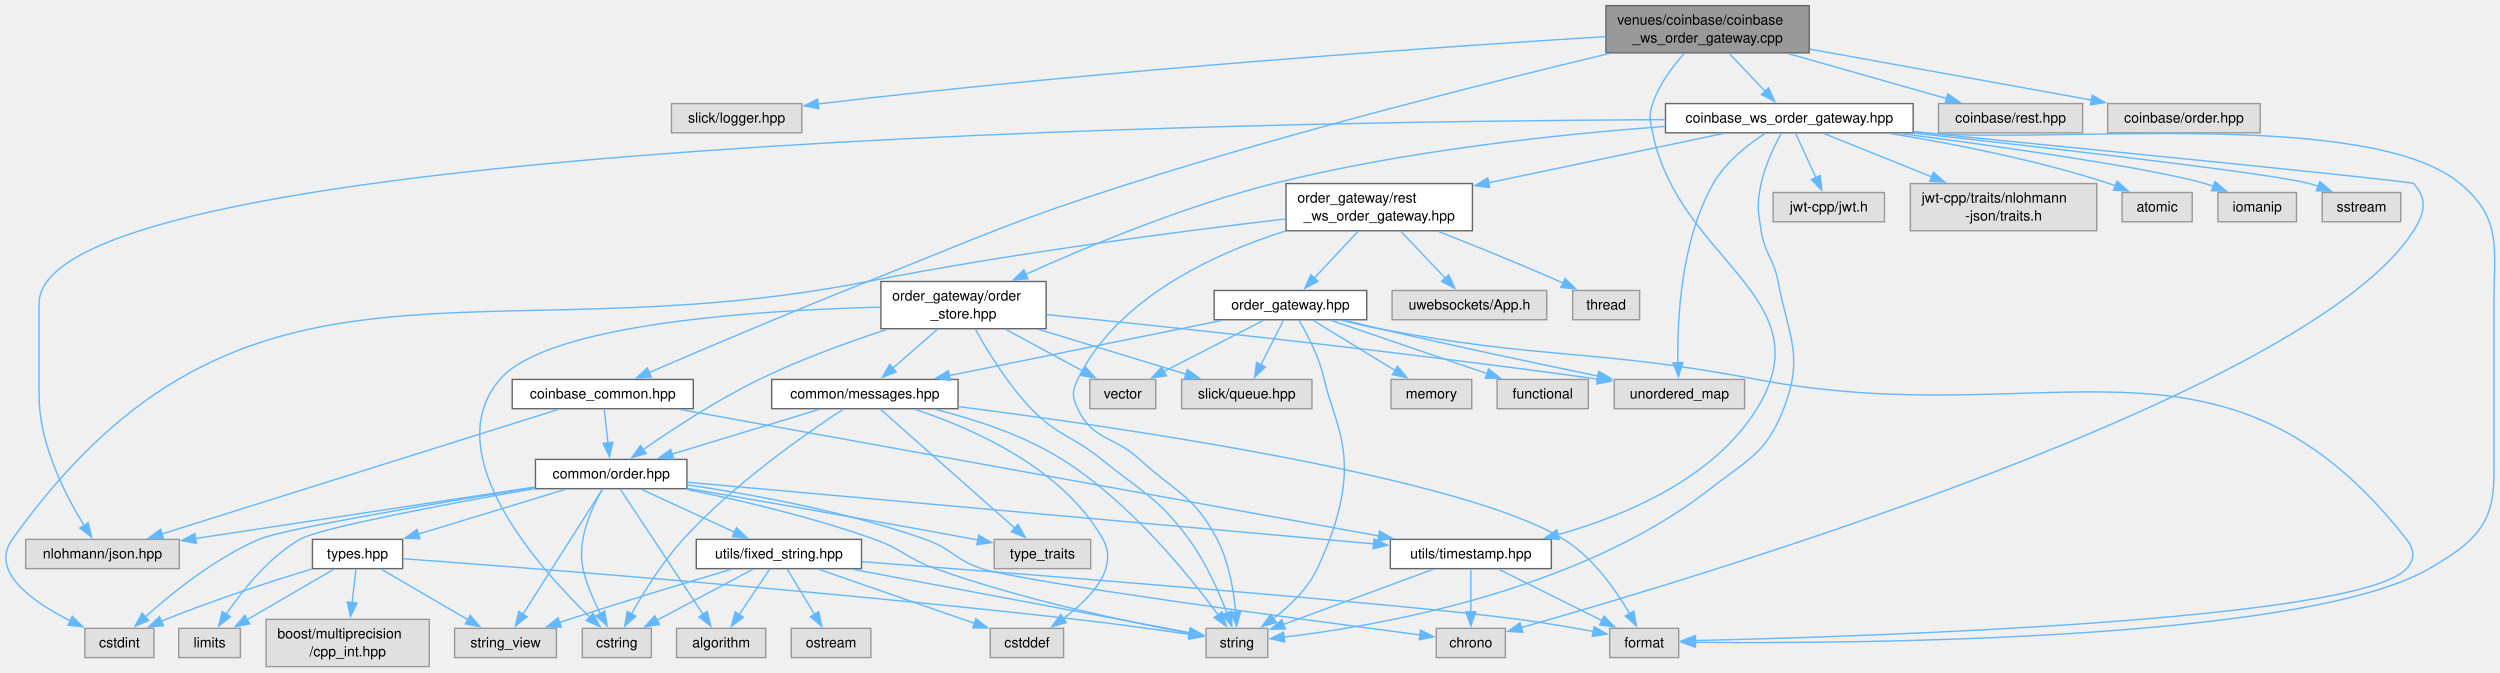
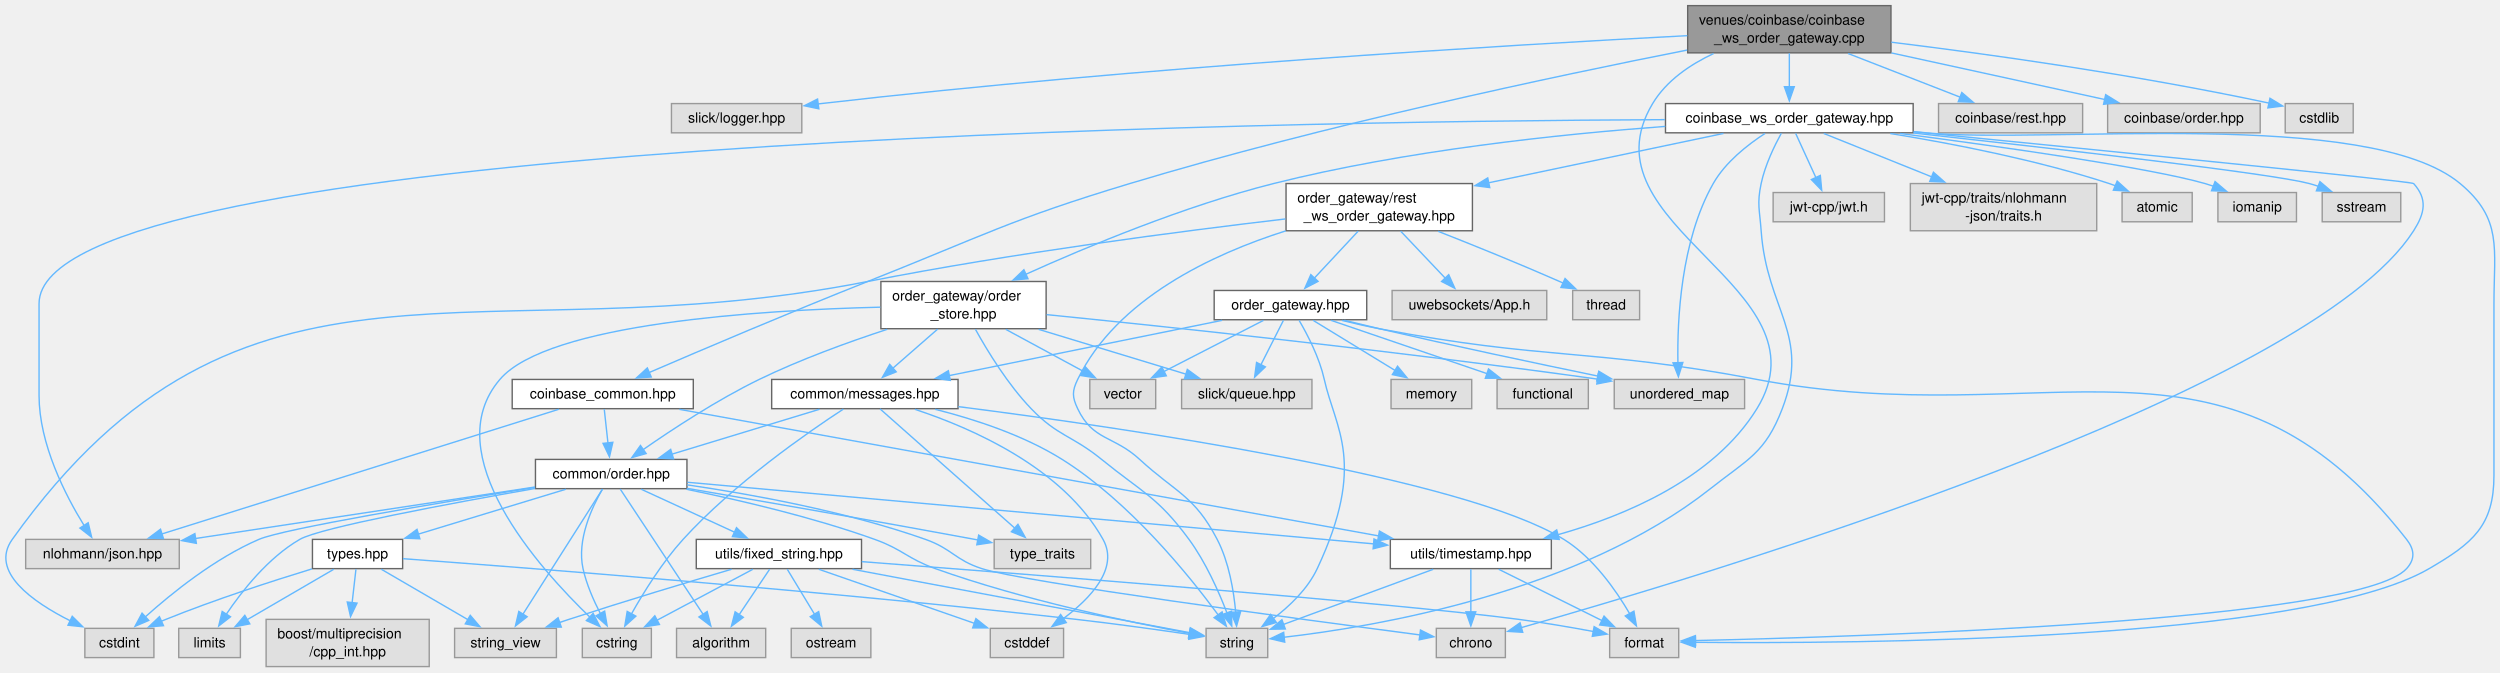
<svg xmlns="http://www.w3.org/2000/svg" xmlns:xlink="http://www.w3.org/1999/xlink" width="1774pt" height="477pt" viewBox="0.00 0.00 1774.00 477.00">
  <g id="graph0" class="graph" transform="scale(1 1) rotate(0) translate(4 473)">
    <g id="Node000001" class="node">
      <g id="a_Node000001">
        <a xlink:title=" ">
-           <polygon fill="#999999" stroke="#666666" points="1279.83,-469 1135.58,-469 1135.58,-435.5 1279.83,-435.5 1279.83,-469" />
-           <text xml:space="preserve" text-anchor="start" x="1143.58" y="-455.5" font-family="Helvetica,sans-Serif" font-size="10.00">venues/coinbase/coinbase</text>
-           <text xml:space="preserve" text-anchor="middle" x="1207.71" y="-442.75" font-family="Helvetica,sans-Serif" font-size="10.00">_ws_order_gateway.cpp</text>
+           <polygon fill="#999999" stroke="#666666" points="1337.83,-469 1193.58,-469 1193.58,-435.5 1337.83,-435.5 1337.83,-469" />
+           <text xml:space="preserve" text-anchor="start" x="1201.58" y="-455.5" font-family="Helvetica,sans-Serif" font-size="10.00">venues/coinbase/coinbase</text>
+           <text xml:space="preserve" text-anchor="middle" x="1265.71" y="-442.75" font-family="Helvetica,sans-Serif" font-size="10.00">_ws_order_gateway.cpp</text>
        </a>
      </g>
    </g>
    <g id="Node000002" class="node">
      <g id="a_Node000002">
        <a xlink:title=" ">
          <polygon fill="#e0e0e0" stroke="#999999" points="564.96,-399.5 472.46,-399.5 472.46,-378.75 564.96,-378.75 564.96,-399.5" />
          <text xml:space="preserve" text-anchor="middle" x="518.71" y="-386" font-family="Helvetica,sans-Serif" font-size="10.00">slick/logger.hpp</text>
        </a>
      </g>
    </g>
    <g id="edge1_Node000001_Node000002" class="edge">
      <g id="a_edge1_Node000001_Node000002">
        <a xlink:title=" ">
-           <path fill="none" stroke="#63b8ff" d="M1135.37,-447.02C1018.19,-439.78 779.72,-423.44 578.71,-399.5 577.88,-399.4 577.05,-399.3 576.22,-399.2" />
-           <polygon fill="#63b8ff" stroke="#63b8ff" points="577.05,-395.78 566.67,-397.93 576.13,-402.72 577.05,-395.78" />
+           <path fill="none" stroke="#63b8ff" d="M1193.32,-447.7C1067.88,-441.13 802.08,-425.32 578.71,-399.5 577.88,-399.4 577.05,-399.31 576.22,-399.21" />
+           <polygon fill="#63b8ff" stroke="#63b8ff" points="577.04,-395.78 566.67,-397.96 576.13,-402.72 577.04,-395.78" />
        </a>
      </g>
    </g>
    <g id="Node000003" class="node">
      <g id="a_Node000003">
        <a xlink:href="coinbase__ws__order__gateway_8hpp.html" target="_top" xlink:title=" ">
          <polygon fill="white" stroke="#666666" points="1353.58,-399.5 1177.83,-399.5 1177.83,-378.75 1353.58,-378.75 1353.58,-399.5" />
          <text xml:space="preserve" text-anchor="middle" x="1265.71" y="-386" font-family="Helvetica,sans-Serif" font-size="10.00">coinbase_ws_order_gateway.hpp</text>
        </a>
      </g>
    </g>
    <g id="edge2_Node000001_Node000003" class="edge">
      <g id="a_edge2_Node000001_Node000003">
        <a xlink:title=" ">
-           <path fill="none" stroke="#63b8ff" d="M1222.95,-435.19C1230.82,-426.89 1240.45,-416.74 1248.58,-408.18" />
-           <polygon fill="#63b8ff" stroke="#63b8ff" points="1250.98,-410.73 1255.33,-401.06 1245.9,-405.91 1250.98,-410.73" />
+           <path fill="none" stroke="#63b8ff" d="M1265.71,-435.19C1265.71,-427.85 1265.71,-419.07 1265.71,-411.21" />
+           <polygon fill="#63b8ff" stroke="#63b8ff" points="1269.21,-411.48 1265.71,-401.48 1262.21,-411.48 1269.21,-411.48" />
        </a>
      </g>
    </g>
    <g id="Node000028" class="node">
      <g id="a_Node000028">
        <a xlink:href="timestamp_8hpp.html" target="_top" xlink:title=" ">
          <polygon fill="white" stroke="#666666" points="1096.83,-90.25 982.58,-90.25 982.58,-69.5 1096.83,-69.5 1096.83,-90.25" />
          <text xml:space="preserve" text-anchor="middle" x="1039.71" y="-76.75" font-family="Helvetica,sans-Serif" font-size="10.00">utils/timestamp.hpp</text>
        </a>
      </g>
    </g>
    <g id="edge68_Node000001_Node000028" class="edge">
      <g id="a_edge68_Node000001_Node000028">
        <a xlink:title=" ">
-           <path fill="none" stroke="#63b8ff" d="M1191.23,-435.17C1182.72,-425.69 1173.21,-412.94 1168.71,-399.5 1165.78,-390.75 1166.87,-387.79 1168.71,-378.75 1187.19,-287.6 1291.51,-262.18 1242.71,-183 1212.08,-133.3 1149.03,-106.94 1101.28,-93.53" />
+           <path fill="none" stroke="#63b8ff" d="M1211.98,-435.02C1195.14,-427.11 1178.43,-415.7 1168.71,-399.5 1116.4,-312.3 1296.06,-269.57 1242.71,-183 1212.08,-133.3 1149.03,-106.94 1101.28,-93.53" />
          <polygon fill="#63b8ff" stroke="#63b8ff" points="1102.45,-90.22 1091.88,-91.02 1100.64,-96.99 1102.45,-90.22" />
        </a>
      </g>
    </g>
    <g id="Node000037" class="node">
      <g id="a_Node000037">
        <a xlink:title=" ">
          <polygon fill="#e0e0e0" stroke="#999999" points="1473.83,-399.5 1371.58,-399.5 1371.58,-378.75 1473.83,-378.75 1473.83,-399.5" />
          <text xml:space="preserve" text-anchor="middle" x="1422.71" y="-386" font-family="Helvetica,sans-Serif" font-size="10.00">coinbase/rest.hpp</text>
        </a>
      </g>
    </g>
    <g id="edge69_Node000001_Node000037" class="edge">
      <g id="a_edge69_Node000001_Node000037">
        <a xlink:title=" ">
-           <path fill="none" stroke="#63b8ff" d="M1264.76,-435.03C1300.08,-424.99 1344.79,-412.28 1377.62,-402.94" />
-           <polygon fill="#63b8ff" stroke="#63b8ff" points="1378.15,-406.43 1386.82,-400.33 1376.24,-399.7 1378.15,-406.43" />
+           <path fill="none" stroke="#63b8ff" d="M1307.37,-435.03C1332.15,-425.38 1363.27,-413.27 1386.93,-404.05" />
+           <polygon fill="#63b8ff" stroke="#63b8ff" points="1388.1,-407.35 1396.15,-400.46 1385.56,-400.83 1388.1,-407.35" />
        </a>
      </g>
    </g>
    <g id="Node000038" class="node">
      <g id="a_Node000038">
        <a xlink:title=" ">
          <polygon fill="#e0e0e0" stroke="#999999" points="1599.83,-399.5 1491.58,-399.5 1491.58,-378.75 1599.83,-378.75 1599.83,-399.5" />
          <text xml:space="preserve" text-anchor="middle" x="1545.71" y="-386" font-family="Helvetica,sans-Serif" font-size="10.00">coinbase/order.hpp</text>
        </a>
      </g>
    </g>
    <g id="edge70_Node000001_Node000038" class="edge">
      <g id="a_edge70_Node000001_Node000038">
        <a xlink:title=" ">
-           <path fill="none" stroke="#63b8ff" d="M1280.22,-438.14C1339.59,-427.4 1422.86,-412.34 1480.24,-401.96" />
-           <polygon fill="#63b8ff" stroke="#63b8ff" points="1480.64,-405.45 1489.86,-400.22 1479.4,-398.56 1480.64,-405.45" />
+           <path fill="none" stroke="#63b8ff" d="M1338.18,-435.43C1385.33,-425.14 1445.92,-411.91 1489.44,-402.41" />
+           <polygon fill="#63b8ff" stroke="#63b8ff" points="1490.18,-405.83 1499.2,-400.28 1488.69,-398.99 1490.18,-405.83" />
        </a>
      </g>
    </g>
    <g id="Node000039" class="node">
      <g id="a_Node000039">
        <a xlink:href="coinbase__common_8hpp.html" target="_top" xlink:title=" ">
          <polygon fill="white" stroke="#666666" points="487.96,-203.75 359.46,-203.75 359.46,-183 487.96,-183 487.96,-203.75" />
          <text xml:space="preserve" text-anchor="middle" x="423.71" y="-190.25" font-family="Helvetica,sans-Serif" font-size="10.00">coinbase_common.hpp</text>
        </a>
      </g>
    </g>
    <g id="edge71_Node000001_Node000039" class="edge">
      <g id="a_edge71_Node000001_Node000039">
        <a xlink:title=" ">
-           <path fill="none" stroke="#63b8ff" d="M1138.19,-435.08C1056.15,-415.48 915.93,-380.38 797.71,-342.75 713.61,-315.98 693.75,-305.77 611.71,-273.25 556.9,-251.52 493.83,-224.68 456.45,-208.58" />
+           <path fill="none" stroke="#63b8ff" d="M1193.19,-437.48C1100.54,-419.2 935.66,-384.32 797.71,-342.75 713.21,-317.29 693.75,-305.77 611.71,-273.25 556.9,-251.52 493.83,-224.68 456.45,-208.58" />
          <polygon fill="#63b8ff" stroke="#63b8ff" points="458.12,-205.48 447.55,-204.74 455.34,-211.91 458.12,-205.48" />
+         </a>
+       </g>
+     </g>
+     <g id="Node000040" class="node">
+       <g id="a_Node000040">
+         <a xlink:title=" ">
+           <polygon fill="#e0e0e0" stroke="#999999" points="1665.83,-399.5 1617.58,-399.5 1617.58,-378.75 1665.83,-378.75 1665.83,-399.5" />
+           <text xml:space="preserve" text-anchor="middle" x="1641.71" y="-386" font-family="Helvetica,sans-Serif" font-size="10.00">cstdlib</text>
+         </a>
+       </g>
+     </g>
+     <g id="edge75_Node000001_Node000040" class="edge">
+       <g id="a_edge75_Node000001_Node000040">
+         <a xlink:title=" ">
+           <path fill="none" stroke="#63b8ff" d="M1338.13,-443.04C1405.36,-434.8 1508.38,-420.62 1606.3,-399.8" />
+           <polygon fill="#63b8ff" stroke="#63b8ff" points="1606.77,-403.28 1615.81,-397.76 1605.29,-396.44 1606.77,-403.28" />
        </a>
      </g>
    </g>
    <g id="Node000004" class="node">
      <g id="a_Node000004">
        <a xlink:href="rest__ws__order__gateway_8hpp.html" target="_top" xlink:title=" ">
          <polygon fill="white" stroke="#666666" points="1040.83,-342.75 908.58,-342.75 908.58,-309.25 1040.83,-309.25 1040.83,-342.75" />
          <text xml:space="preserve" text-anchor="start" x="916.58" y="-329.25" font-family="Helvetica,sans-Serif" font-size="10.00">order_gateway/rest</text>
          <text xml:space="preserve" text-anchor="middle" x="974.71" y="-316.5" font-family="Helvetica,sans-Serif" font-size="10.00">_ws_order_gateway.hpp</text>
        </a>
      </g>
    </g>
    <g id="edge3_Node000003_Node000004" class="edge">
      <g id="a_edge3_Node000003_Node000004">
        <a xlink:title=" ">
          <path fill="none" stroke="#63b8ff" d="M1218.95,-378.3C1174.03,-368.87 1105.33,-354.44 1052.22,-343.28" />
          <polygon fill="#63b8ff" stroke="#63b8ff" points="1053.12,-339.9 1042.62,-341.26 1051.68,-346.75 1053.12,-339.9" />
        </a>
      </g>
    </g>
    <g id="Node000008" class="node">
      <g id="a_Node000008">
        <a xlink:title=" ">
          <polygon fill="#e0e0e0" stroke="#999999" points="1233.96,-203.75 1141.46,-203.75 1141.46,-183 1233.96,-183 1233.96,-203.75" />
          <text xml:space="preserve" text-anchor="middle" x="1187.71" y="-190.25" font-family="Helvetica,sans-Serif" font-size="10.00">unordered_map</text>
        </a>
      </g>
    </g>
    <g id="edge61_Node000003_Node000008" class="edge">
      <g id="a_edge61_Node000003_Node000008">
        <a xlink:title=" ">
          <path fill="none" stroke="#63b8ff" d="M1248.48,-378.31C1236.19,-370.35 1220.35,-357.98 1211.71,-342.75 1188.61,-302.04 1186.09,-245.53 1186.66,-215.35" />
          <polygon fill="#63b8ff" stroke="#63b8ff" points="1190.15,-215.78 1186.99,-205.67 1183.15,-215.54 1190.15,-215.78" />
        </a>
      </g>
    </g>
    <g id="Node000010" class="node">
      <g id="a_Node000010">
        <a xlink:title=" ">
          <polygon fill="#e0e0e0" stroke="#999999" points="895.58,-27.12 851.83,-27.12 851.83,-6.38 895.58,-6.38 895.58,-27.12" />
          <text xml:space="preserve" text-anchor="middle" x="873.71" y="-13.62" font-family="Helvetica,sans-Serif" font-size="10.00">string</text>
        </a>
      </g>
    </g>
    <g id="edge62_Node000003_Node000010" class="edge">
      <g id="a_edge62_Node000003_Node000010">
        <a xlink:title=" ">
-           <path fill="none" stroke="#63b8ff" d="M1260.01,-378.43C1255.12,-369.51 1248.44,-355.72 1245.71,-342.75 1242.64,-328.18 1243.32,-323.95 1245.71,-309.25 1248.41,-292.6 1254.53,-289.81 1257.71,-273.25 1265.27,-233.82 1276.26,-220.42 1261.71,-183 1249.31,-151.12 1236.64,-147.34 1209.71,-126.25 1116.11,-52.96 971.5,-28.45 906.88,-20.87" />
-           <polygon fill="#63b8ff" stroke="#63b8ff" points="907.6,-17.43 897.28,-19.81 906.83,-24.38 907.6,-17.43" />
+           <path fill="none" stroke="#63b8ff" d="M1260.01,-378.43C1255.12,-369.51 1248.44,-355.72 1245.71,-342.75 1242.64,-328.18 1244.66,-324.1 1245.71,-309.25 1249.69,-252.89 1280.93,-235.76 1260.71,-183 1248.57,-151.34 1236.31,-147.28 1209.71,-126.25 1116.46,-52.51 971.67,-28.23 906.94,-20.79" />
+           <polygon fill="#63b8ff" stroke="#63b8ff" points="907.64,-17.34 897.32,-19.75 906.89,-24.3 907.64,-17.34" />
        </a>
      </g>
    </g>
    <g id="Node000012" class="node">
      <g id="a_Node000012">
        <a xlink:title=" ">
          <polygon fill="#e0e0e0" stroke="#999999" points="1187.21,-27.12 1138.21,-27.12 1138.21,-6.38 1187.21,-6.38 1187.21,-27.12" />
          <text xml:space="preserve" text-anchor="middle" x="1162.71" y="-13.62" font-family="Helvetica,sans-Serif" font-size="10.00">format</text>
        </a>
      </g>
    </g>
    <g id="edge64_Node000003_Node000012" class="edge">
      <g id="a_edge64_Node000003_Node000012">
        <a xlink:title=" ">
          <path fill="none" stroke="#63b8ff" d="M1353.99,-379.59C1356.93,-379.3 1359.84,-379.02 1362.71,-378.75 1446.92,-370.68 1676.76,-396.96 1741.71,-342.75 1771.93,-317.53 1765.71,-296.86 1765.71,-257.5 1765.71,-257.5 1765.71,-257.5 1765.71,-135.62 1765.71,-99.82 1750.64,-87.53 1719.71,-69.5 1630.85,-17.7 1307.73,-16.19 1198.83,-17.21" />
          <polygon fill="#63b8ff" stroke="#63b8ff" points="1198.98,-13.71 1189.02,-17.32 1199.06,-20.71 1198.98,-13.71" />
        </a>
      </g>
    </g>
    <g id="Node000020" class="node">
      <g id="a_Node000020">
        <a xlink:title=" ">
          <polygon fill="#e0e0e0" stroke="#999999" points="1064.21,-27.12 1015.21,-27.12 1015.21,-6.38 1064.21,-6.38 1064.21,-27.12" />
          <text xml:space="preserve" text-anchor="middle" x="1039.71" y="-13.62" font-family="Helvetica,sans-Serif" font-size="10.00">chrono</text>
        </a>
      </g>
    </g>
    <g id="edge65_Node000003_Node000020" class="edge">
      <g id="a_edge65_Node000003_Node000020">
        <a xlink:title=" ">
          <path fill="none" stroke="#63b8ff" d="M1353.92,-379.46C1482.72,-366.75 1707.23,-344.39 1708.71,-342.75 1718.68,-331.7 1716.72,-321.8 1708.71,-309.25 1634.47,-193.04 1202.77,-63.7 1075.2,-27.58" />
          <polygon fill="#63b8ff" stroke="#63b8ff" points="1076.53,-24.32 1065.95,-24.98 1074.63,-31.05 1076.53,-24.32" />
        </a>
      </g>
    </g>
    <g id="Node000022" class="node">
      <g id="a_Node000022">
        <a xlink:title=" ">
          <polygon fill="#e0e0e0" stroke="#999999" points="123.21,-90.25 14.21,-90.25 14.21,-69.5 123.21,-69.5 123.21,-90.25" />
          <text xml:space="preserve" text-anchor="middle" x="68.71" y="-76.75" font-family="Helvetica,sans-Serif" font-size="10.00">nlohmann/json.hpp</text>
        </a>
      </g>
    </g>
    <g id="edge58_Node000003_Node000022" class="edge">
      <g id="a_edge58_Node000003_Node000022">
        <a xlink:title=" ">
          <path fill="none" stroke="#63b8ff" d="M1177.38,-388.1C893.64,-386.87 23.71,-373.63 23.71,-257.5 23.71,-257.5 23.71,-257.5 23.71,-192.38 23.71,-157.91 42.42,-121.52 55.72,-100.03" />
          <polygon fill="#63b8ff" stroke="#63b8ff" points="58.57,-102.06 61.05,-91.76 52.69,-98.27 58.57,-102.06" />
        </a>
      </g>
    </g>
    <g id="Node000031" class="node">
      <g id="a_Node000031">
        <a xlink:href="order__store_8hpp.html" target="_top" xlink:title=" ">
          <polygon fill="white" stroke="#666666" points="738.33,-273.25 621.08,-273.25 621.08,-239.75 738.33,-239.75 738.33,-273.25" />
          <text xml:space="preserve" text-anchor="start" x="629.08" y="-259.75" font-family="Helvetica,sans-Serif" font-size="10.00">order_gateway/order</text>
          <text xml:space="preserve" text-anchor="middle" x="679.71" y="-247" font-family="Helvetica,sans-Serif" font-size="10.00">_store.hpp</text>
        </a>
      </g>
    </g>
    <g id="edge50_Node000003_Node000031" class="edge">
      <g id="a_edge50_Node000003_Node000031">
        <a xlink:title=" ">
          <path fill="none" stroke="#63b8ff" d="M1177.7,-383.31C1102.86,-377.78 993,-366.23 899.71,-342.75 836.77,-326.91 767.47,-298.03 723.79,-278.31" />
          <polygon fill="#63b8ff" stroke="#63b8ff" points="725.45,-275.22 714.9,-274.26 722.55,-281.59 725.45,-275.22" />
        </a>
      </g>
    </g>
    <g id="Node000032" class="node">
      <g id="a_Node000032">
        <a xlink:title=" ">
          <polygon fill="#e0e0e0" stroke="#999999" points="1333.21,-336.38 1254.21,-336.38 1254.21,-315.62 1333.21,-315.62 1333.21,-336.38" />
          <text xml:space="preserve" text-anchor="middle" x="1293.71" y="-322.88" font-family="Helvetica,sans-Serif" font-size="10.00">jwt-cpp/jwt.h</text>
        </a>
      </g>
    </g>
    <g id="edge59_Node000003_Node000032" class="edge">
      <g id="a_edge59_Node000003_Node000032">
        <a xlink:title=" ">
          <path fill="none" stroke="#63b8ff" d="M1270.21,-378.3C1274.07,-369.88 1279.75,-357.47 1284.56,-346.97" />
          <polygon fill="#63b8ff" stroke="#63b8ff" points="1287.7,-348.52 1288.68,-337.97 1281.33,-345.6 1287.7,-348.52" />
        </a>
      </g>
    </g>
    <g id="Node000033" class="node">
      <g id="a_Node000033">
        <a xlink:title=" ">
          <polygon fill="#e0e0e0" stroke="#999999" points="1483.83,-342.75 1351.58,-342.75 1351.58,-309.25 1483.83,-309.25 1483.83,-342.75" />
          <text xml:space="preserve" text-anchor="start" x="1359.58" y="-329.25" font-family="Helvetica,sans-Serif" font-size="10.00">jwt-cpp/traits/nlohmann</text>
          <text xml:space="preserve" text-anchor="middle" x="1417.71" y="-316.5" font-family="Helvetica,sans-Serif" font-size="10.00">-json/traits.h</text>
        </a>
      </g>
    </g>
    <g id="edge60_Node000003_Node000033" class="edge">
      <g id="a_edge60_Node000003_Node000033">
        <a xlink:title=" ">
          <path fill="none" stroke="#63b8ff" d="M1290.13,-378.3C1310.78,-370 1341.05,-357.83 1366.93,-347.42" />
          <polygon fill="#63b8ff" stroke="#63b8ff" points="1367.96,-350.78 1375.93,-343.8 1365.35,-344.28 1367.96,-350.78" />
        </a>
      </g>
    </g>
    <g id="Node000034" class="node">
      <g id="a_Node000034">
        <a xlink:title=" ">
          <polygon fill="#e0e0e0" stroke="#999999" points="1551.58,-336.38 1501.83,-336.38 1501.83,-315.62 1551.58,-315.62 1551.58,-336.38" />
          <text xml:space="preserve" text-anchor="middle" x="1526.71" y="-322.88" font-family="Helvetica,sans-Serif" font-size="10.00">atomic</text>
        </a>
      </g>
    </g>
    <g id="edge63_Node000003_Node000034" class="edge">
      <g id="a_edge63_Node000003_Node000034">
        <a xlink:title=" ">
          <path fill="none" stroke="#63b8ff" d="M1337.37,-378.25C1382.61,-370.94 1441.89,-359.34 1492.71,-342.75 1494.25,-342.25 1495.82,-341.69 1497.39,-341.1" />
          <polygon fill="#63b8ff" stroke="#63b8ff" points="1498.35,-344.49 1506.21,-337.39 1495.64,-338.04 1498.35,-344.49" />
        </a>
      </g>
    </g>
    <g id="Node000035" class="node">
      <g id="a_Node000035">
        <a xlink:title=" ">
          <polygon fill="#e0e0e0" stroke="#999999" points="1625.58,-336.38 1569.83,-336.38 1569.83,-315.62 1625.58,-315.62 1625.58,-336.38" />
          <text xml:space="preserve" text-anchor="middle" x="1597.71" y="-322.88" font-family="Helvetica,sans-Serif" font-size="10.00">iomanip</text>
        </a>
      </g>
    </g>
    <g id="edge66_Node000003_Node000035" class="edge">
      <g id="a_edge66_Node000003_Node000035">
        <a xlink:title=" ">
          <path fill="none" stroke="#63b8ff" d="M1344.3,-378.29C1417.54,-368.71 1521.21,-354 1560.71,-342.75 1562.69,-342.19 1564.7,-341.54 1566.71,-340.85" />
          <polygon fill="#63b8ff" stroke="#63b8ff" points="1567.81,-344.17 1575.88,-337.31 1565.29,-337.64 1567.81,-344.17" />
        </a>
      </g>
    </g>
    <g id="Node000036" class="node">
      <g id="a_Node000036">
        <a xlink:title=" ">
          <polygon fill="#e0e0e0" stroke="#999999" points="1699.58,-336.38 1643.83,-336.38 1643.83,-315.62 1699.58,-315.62 1699.58,-336.38" />
          <text xml:space="preserve" text-anchor="middle" x="1671.71" y="-322.88" font-family="Helvetica,sans-Serif" font-size="10.00">sstream</text>
        </a>
      </g>
    </g>
    <g id="edge67_Node000003_Node000036" class="edge">
      <g id="a_edge67_Node000003_Node000036">
        <a xlink:title=" ">
          <path fill="none" stroke="#63b8ff" d="M1353.69,-378.61C1454.19,-367.54 1608.21,-349.87 1634.71,-342.75 1636.83,-342.18 1638.99,-341.51 1641.15,-340.78" />
          <polygon fill="#63b8ff" stroke="#63b8ff" points="1642.22,-344.11 1650.3,-337.26 1639.71,-337.58 1642.22,-344.11" />
        </a>
      </g>
    </g>
    <g id="Node000005" class="node">
      <g id="a_Node000005">
        <a xlink:href="order__gateway_8hpp.html" target="_top" xlink:title=" ">
          <polygon fill="white" stroke="#666666" points="965.83,-266.88 857.58,-266.88 857.58,-246.12 965.83,-246.12 965.83,-266.88" />
          <text xml:space="preserve" text-anchor="middle" x="911.71" y="-253.38" font-family="Helvetica,sans-Serif" font-size="10.00">order_gateway.hpp</text>
        </a>
      </g>
    </g>
    <g id="edge4_Node000004_Node000005" class="edge">
      <g id="a_edge4_Node000004_Node000005">
        <a xlink:title=" ">
          <path fill="none" stroke="#63b8ff" d="M959.78,-309C950.43,-298.99 938.37,-286.07 928.67,-275.67" />
          <polygon fill="#63b8ff" stroke="#63b8ff" points="931.29,-273.35 921.91,-268.43 926.17,-278.13 931.29,-273.35" />
        </a>
      </g>
    </g>
    <g id="edge47_Node000004_Node000010" class="edge">
      <g id="a_edge47_Node000004_Node000010">
        <a xlink:title=" ">
          <path fill="none" stroke="#63b8ff" d="M908.34,-309.17C856.39,-292.69 788.45,-261.01 760.71,-203.75 756.69,-195.45 756.76,-191.33 760.71,-183 771.53,-160.17 786.11,-164.1 804.71,-147 830.56,-123.23 843.48,-121.4 859.71,-90.25 868.13,-74.08 871.51,-53.51 872.86,-38.41" />
          <polygon fill="#63b8ff" stroke="#63b8ff" points="876.33,-38.95 873.48,-28.75 869.35,-38.5 876.33,-38.95" />
        </a>
      </g>
    </g>
    <g id="Node000021" class="node">
      <g id="a_Node000021">
        <a xlink:title=" ">
          <polygon fill="#e0e0e0" stroke="#999999" points="105.21,-27.12 56.21,-27.12 56.21,-6.38 105.21,-6.38 105.21,-27.12" />
          <text xml:space="preserve" text-anchor="middle" x="80.71" y="-13.62" font-family="Helvetica,sans-Serif" font-size="10.00">cstdint</text>
        </a>
      </g>
    </g>
    <g id="edge49_Node000004_Node000021" class="edge">
      <g id="a_edge49_Node000004_Node000021">
        <a xlink:title=" ">
          <path fill="none" stroke="#63b8ff" d="M908.12,-317.64C835.04,-309.06 714.46,-293.45 611.71,-273.25 335.23,-218.89 168.48,-319.54 4.71,-90.25 -11.55,-67.49 18.96,-45.97 46.04,-32.38" />
          <polygon fill="#63b8ff" stroke="#63b8ff" points="47.25,-35.68 54.77,-28.23 44.24,-29.36 47.25,-35.68" />
        </a>
      </g>
    </g>
    <g id="Node000029" class="node">
      <g id="a_Node000029">
        <a xlink:title=" ">
          <polygon fill="#e0e0e0" stroke="#999999" points="1093.58,-266.88 983.83,-266.88 983.83,-246.12 1093.58,-246.12 1093.58,-266.88" />
          <text xml:space="preserve" text-anchor="middle" x="1038.71" y="-253.38" font-family="Helvetica,sans-Serif" font-size="10.00">uwebsockets/App.h</text>
        </a>
      </g>
    </g>
    <g id="edge46_Node000004_Node000029" class="edge">
      <g id="a_edge46_Node000004_Node000029">
        <a xlink:title=" ">
          <path fill="none" stroke="#63b8ff" d="M989.87,-309C999.37,-298.99 1011.62,-286.07 1021.48,-275.67" />
          <polygon fill="#63b8ff" stroke="#63b8ff" points="1024.01,-278.09 1028.35,-268.42 1018.93,-273.27 1024.01,-278.09" />
        </a>
      </g>
    </g>
    <g id="Node000030" class="node">
      <g id="a_Node000030">
        <a xlink:title=" ">
          <polygon fill="#e0e0e0" stroke="#999999" points="1159.46,-266.88 1111.96,-266.88 1111.96,-246.12 1159.46,-246.12 1159.46,-266.88" />
          <text xml:space="preserve" text-anchor="middle" x="1135.71" y="-253.38" font-family="Helvetica,sans-Serif" font-size="10.00">thread</text>
        </a>
      </g>
    </g>
    <g id="edge48_Node000004_Node000030" class="edge">
      <g id="a_edge48_Node000004_Node000030">
        <a xlink:title=" ">
          <path fill="none" stroke="#63b8ff" d="M1016.48,-308.86C1041.63,-298.96 1074.19,-285.81 1102.71,-273.25 1103.62,-272.85 1104.55,-272.43 1105.48,-272.01" />
          <polygon fill="#63b8ff" stroke="#63b8ff" points="1106.57,-275.37 1114.18,-267.99 1103.63,-269.01 1106.57,-275.37" />
        </a>
      </g>
    </g>
    <g id="Node000006" class="node">
      <g id="a_Node000006">
        <a xlink:title=" ">
          <polygon fill="#e0e0e0" stroke="#999999" points="926.96,-203.75 834.46,-203.75 834.46,-183 926.96,-183 926.96,-203.75" />
          <text xml:space="preserve" text-anchor="middle" x="880.71" y="-190.25" font-family="Helvetica,sans-Serif" font-size="10.00">slick/queue.hpp</text>
        </a>
      </g>
    </g>
    <g id="edge5_Node000005_Node000006" class="edge">
      <g id="a_edge5_Node000005_Node000006">
        <a xlink:title=" ">
          <path fill="none" stroke="#63b8ff" d="M906.73,-245.68C902.41,-237.16 896.03,-224.58 890.66,-214.01" />
          <polygon fill="#63b8ff" stroke="#63b8ff" points="893.9,-212.66 886.26,-205.32 887.66,-215.82 893.9,-212.66" />
        </a>
      </g>
    </g>
    <g id="Node000007" class="node">
      <g id="a_Node000007">
        <a xlink:title=" ">
          <polygon fill="#e0e0e0" stroke="#999999" points="1040.33,-203.75 983.08,-203.75 983.08,-183 1040.33,-183 1040.33,-203.75" />
          <text xml:space="preserve" text-anchor="middle" x="1011.71" y="-190.25" font-family="Helvetica,sans-Serif" font-size="10.00">memory</text>
        </a>
      </g>
    </g>
    <g id="edge6_Node000005_Node000007" class="edge">
      <g id="a_edge6_Node000005_Node000007">
        <a xlink:title=" ">
          <path fill="none" stroke="#63b8ff" d="M927.77,-245.68C943.45,-236.1 967.54,-221.37 985.9,-210.15" />
          <polygon fill="#63b8ff" stroke="#63b8ff" points="987.68,-213.16 994.39,-204.96 984.03,-207.19 987.68,-213.16" />
        </a>
      </g>
    </g>
    <g id="edge7_Node000005_Node000008" class="edge">
      <g id="a_edge7_Node000005_Node000008">
        <a xlink:title=" ">
          <path fill="none" stroke="#63b8ff" d="M949.97,-245.71C958.12,-243.68 966.69,-241.61 974.71,-239.75 1027.12,-227.62 1087.07,-214.96 1129.99,-206.1" />
          <polygon fill="#63b8ff" stroke="#63b8ff" points="1130.49,-209.57 1139.58,-204.13 1129.08,-202.71 1130.49,-209.57" />
        </a>
      </g>
    </g>
    <g id="Node000009" class="node">
      <g id="a_Node000009">
        <a xlink:title=" ">
          <polygon fill="#e0e0e0" stroke="#999999" points="1123.08,-203.75 1058.33,-203.75 1058.33,-183 1123.08,-183 1123.08,-203.75" />
          <text xml:space="preserve" text-anchor="middle" x="1090.71" y="-190.25" font-family="Helvetica,sans-Serif" font-size="10.00">functional</text>
        </a>
      </g>
    </g>
    <g id="edge8_Node000005_Node000009" class="edge">
      <g id="a_edge8_Node000005_Node000009">
        <a xlink:title=" ">
          <path fill="none" stroke="#63b8ff" d="M940.47,-245.68C970.48,-235.43 1017.74,-219.29 1051.23,-207.85" />
          <polygon fill="#63b8ff" stroke="#63b8ff" points="1052.25,-211.2 1060.59,-204.66 1049.99,-204.58 1052.25,-211.2" />
        </a>
      </g>
    </g>
    <g id="edge9_Node000005_Node000010" class="edge">
      <g id="a_edge9_Node000005_Node000010">
        <a xlink:title=" ">
          <path fill="none" stroke="#63b8ff" d="M917.86,-245.65C923.77,-235.57 932.29,-219.22 935.71,-203.75 943.45,-168.66 966.02,-144.74 930.71,-69.5 923.94,-55.08 911.13,-42.88 899.36,-33.95" />
          <polygon fill="#63b8ff" stroke="#63b8ff" points="901.7,-31.31 891.51,-28.38 897.65,-37.02 901.7,-31.31" />
        </a>
      </g>
    </g>
    <g id="Node000011" class="node">
      <g id="a_Node000011">
        <a xlink:title=" ">
          <polygon fill="#e0e0e0" stroke="#999999" points="816.08,-203.75 769.33,-203.75 769.33,-183 816.08,-183 816.08,-203.75" />
          <text xml:space="preserve" text-anchor="middle" x="792.71" y="-190.25" font-family="Helvetica,sans-Serif" font-size="10.00">vector</text>
        </a>
      </g>
    </g>
    <g id="edge10_Node000005_Node000011" class="edge">
      <g id="a_edge10_Node000005_Node000011">
        <a xlink:title=" ">
          <path fill="none" stroke="#63b8ff" d="M892.59,-245.68C873.5,-235.88 843.93,-220.68 821.9,-209.37" />
          <polygon fill="#63b8ff" stroke="#63b8ff" points="823.62,-206.32 813.13,-204.86 820.42,-212.55 823.62,-206.32" />
        </a>
      </g>
    </g>
    <g id="edge11_Node000005_Node000012" class="edge">
      <g id="a_edge11_Node000005_Node000012">
        <a xlink:title=" ">
          <path fill="none" stroke="#63b8ff" d="M948.2,-245.64C956.85,-243.51 966.07,-241.4 974.71,-239.75 1092.74,-217.14 1124.63,-226.15 1242.71,-203.75 1450.02,-164.42 1573.55,-256.33 1703.71,-90.25 1709.4,-82.99 1709.91,-76.32 1703.71,-69.5 1669.77,-32.16 1314.76,-21.09 1198.99,-18.46" />
          <polygon fill="#63b8ff" stroke="#63b8ff" points="1199.21,-14.96 1189.13,-18.24 1199.06,-21.96 1199.21,-14.96" />
        </a>
      </g>
    </g>
    <g id="Node000013" class="node">
      <g id="a_Node000013">
        <a xlink:href="messages_8hpp.html" target="_top" xlink:title=" ">
          <polygon fill="white" stroke="#666666" points="675.83,-203.75 543.58,-203.75 543.58,-183 675.83,-183 675.83,-203.75" />
          <text xml:space="preserve" text-anchor="middle" x="609.71" y="-190.25" font-family="Helvetica,sans-Serif" font-size="10.00">common/messages.hpp</text>
        </a>
      </g>
    </g>
    <g id="edge12_Node000005_Node000013" class="edge">
      <g id="a_edge12_Node000005_Node000013">
        <a xlink:title=" ">
          <path fill="none" stroke="#63b8ff" d="M863.19,-245.68C810.43,-235 726.07,-217.93 669.32,-206.44" />
          <polygon fill="#63b8ff" stroke="#63b8ff" points="670.34,-203.08 659.84,-204.52 668.95,-209.94 670.34,-203.08" />
        </a>
      </g>
    </g>
    <g id="edge13_Node000013_Node000010" class="edge">
      <g id="a_edge13_Node000013_Node000010">
        <a xlink:title=" ">
          <path fill="none" stroke="#63b8ff" d="M659.58,-182.55C687.54,-175.53 722.21,-164.23 749.71,-147 797.58,-117 839.96,-64.48 860.53,-36.52" />
          <polygon fill="#63b8ff" stroke="#63b8ff" points="863.2,-38.8 866.21,-28.64 857.52,-34.71 863.2,-38.8" />
        </a>
      </g>
    </g>
    <g id="edge16_Node000013_Node000012" class="edge">
      <g id="a_edge16_Node000013_Node000012">
        <a xlink:title=" ">
          <path fill="none" stroke="#63b8ff" d="M676.05,-184.45C793.97,-169.43 1034.39,-134.35 1105.71,-90.25 1126.49,-77.4 1142.74,-54.12 1152.49,-37.4" />
          <polygon fill="#63b8ff" stroke="#63b8ff" points="1155.43,-39.31 1157.2,-28.86 1149.3,-35.92 1155.43,-39.31" />
        </a>
      </g>
    </g>
    <g id="Node000014" class="node">
      <g id="a_Node000014">
        <a xlink:title=" ">
          <polygon fill="#e0e0e0" stroke="#999999" points="750.71,-27.12 698.71,-27.12 698.71,-6.38 750.71,-6.38 750.71,-27.12" />
          <text xml:space="preserve" text-anchor="middle" x="724.71" y="-13.62" font-family="Helvetica,sans-Serif" font-size="10.00">cstddef</text>
        </a>
      </g>
    </g>
    <g id="edge14_Node000013_Node000014" class="edge">
      <g id="a_edge14_Node000013_Node000014">
        <a xlink:title=" ">
          <path fill="none" stroke="#63b8ff" d="M645.21,-182.54C685.87,-169.14 750.47,-140.84 778.71,-90.25 790.22,-69.62 769.51,-48.18 750.5,-34.01" />
          <polygon fill="#63b8ff" stroke="#63b8ff" points="752.62,-31.22 742.42,-28.37 748.61,-36.96 752.62,-31.22" />
        </a>
      </g>
    </g>
    <g id="Node000015" class="node">
      <g id="a_Node000015">
        <a xlink:title=" ">
          <polygon fill="#e0e0e0" stroke="#999999" points="458.21,-27.12 409.21,-27.12 409.21,-6.38 458.21,-6.38 458.21,-27.12" />
          <text xml:space="preserve" text-anchor="middle" x="433.71" y="-13.62" font-family="Helvetica,sans-Serif" font-size="10.00">cstring</text>
        </a>
      </g>
    </g>
    <g id="edge15_Node000013_Node000015" class="edge">
      <g id="a_edge15_Node000013_Node000015">
        <a xlink:title=" ">
          <path fill="none" stroke="#63b8ff" d="M594.48,-182.73C568.92,-166.04 516.65,-129.76 480.71,-90.25 465.92,-74 452.67,-52.61 444.04,-37.29" />
          <polygon fill="#63b8ff" stroke="#63b8ff" points="447.21,-35.78 439.34,-28.69 441.06,-39.14 447.21,-35.78" />
        </a>
      </g>
    </g>
    <g id="Node000016" class="node">
      <g id="a_Node000016">
        <a xlink:title=" ">
          <polygon fill="#e0e0e0" stroke="#999999" points="769.96,-90.25 701.46,-90.25 701.46,-69.5 769.96,-69.5 769.96,-90.25" />
          <text xml:space="preserve" text-anchor="middle" x="735.71" y="-76.75" font-family="Helvetica,sans-Serif" font-size="10.00">type_traits</text>
        </a>
      </g>
    </g>
    <g id="edge17_Node000013_Node000016" class="edge">
      <g id="a_edge17_Node000013_Node000016">
        <a xlink:title=" ">
          <path fill="none" stroke="#63b8ff" d="M620.45,-182.87C641.64,-164.12 689.09,-122.13 716.03,-98.28" />
          <polygon fill="#63b8ff" stroke="#63b8ff" points="718.33,-100.93 723.5,-91.68 713.69,-95.68 718.33,-100.93" />
        </a>
      </g>
    </g>
    <g id="Node000017" class="node">
      <g id="a_Node000017">
        <a xlink:href="common_2order_8hpp.html" target="_top" xlink:title=" ">
          <polygon fill="white" stroke="#666666" points="483.46,-147 375.96,-147 375.96,-126.25 483.46,-126.25 483.46,-147" />
          <text xml:space="preserve" text-anchor="middle" x="429.71" y="-133.5" font-family="Helvetica,sans-Serif" font-size="10.00">common/order.hpp</text>
        </a>
      </g>
    </g>
    <g id="edge18_Node000013_Node000017" class="edge">
      <g id="a_edge18_Node000013_Node000017">
        <a xlink:title=" ">
          <path fill="none" stroke="#63b8ff" d="M577.53,-182.59C548.31,-173.7 504.99,-160.52 472.8,-150.73" />
          <polygon fill="#63b8ff" stroke="#63b8ff" points="473.95,-147.42 463.36,-147.86 471.91,-154.12 473.95,-147.42" />
        </a>
      </g>
    </g>
    <g id="edge20_Node000017_Node000010" class="edge">
      <g id="a_edge20_Node000017_Node000010">
        <a xlink:title=" ">
          <path fill="none" stroke="#63b8ff" d="M482.97,-125.83C520.88,-118.11 572.67,-106.02 616.71,-90.25 636.69,-83.1 639.73,-76.65 659.71,-69.5 721.89,-47.26 797.6,-31.47 840.26,-23.55" />
          <polygon fill="#63b8ff" stroke="#63b8ff" points="840.68,-27.04 849.89,-21.8 839.43,-20.15 840.68,-27.04" />
        </a>
      </g>
    </g>
    <g id="edge24_Node000017_Node000015" class="edge">
      <g id="a_edge24_Node000017_Node000015">
        <a xlink:title=" ">
          <path fill="none" stroke="#63b8ff" d="M423.48,-125.89C416.07,-113.1 405.21,-89.88 409.71,-69.5 412.16,-58.38 417.25,-46.81 422.12,-37.43" />
          <polygon fill="#63b8ff" stroke="#63b8ff" points="425.05,-39.37 426.82,-28.92 418.92,-35.98 425.05,-39.37" />
        </a>
      </g>
    </g>
    <g id="edge25_Node000017_Node000016" class="edge">
      <g id="a_edge25_Node000017_Node000016">
        <a xlink:title=" ">
          <path fill="none" stroke="#63b8ff" d="M483.62,-126.45C535.85,-117.48 617.28,-103.32 687.71,-90.25 688.52,-90.1 689.34,-89.95 690.17,-89.79" />
          <polygon fill="#63b8ff" stroke="#63b8ff" points="690.46,-93.3 699.63,-87.99 689.15,-86.42 690.46,-93.3" />
        </a>
      </g>
    </g>
    <g id="Node000018" class="node">
      <g id="a_Node000018">
        <a xlink:title=" ">
          <polygon fill="#e0e0e0" stroke="#999999" points="539.33,-27.12 476.08,-27.12 476.08,-6.38 539.33,-6.38 539.33,-27.12" />
          <text xml:space="preserve" text-anchor="middle" x="507.71" y="-13.62" font-family="Helvetica,sans-Serif" font-size="10.00">algorithm</text>
        </a>
      </g>
    </g>
    <g id="edge19_Node000017_Node000018" class="edge">
      <g id="a_edge19_Node000017_Node000018">
        <a xlink:title=" ">
          <path fill="none" stroke="#63b8ff" d="M436.09,-125.98C448.95,-106.55 478.16,-62.4 495.04,-36.89" />
          <polygon fill="#63b8ff" stroke="#63b8ff" points="497.8,-39.06 500.4,-28.79 491.96,-35.2 497.8,-39.06" />
        </a>
      </g>
    </g>
    <g id="Node000019" class="node">
      <g id="a_Node000019">
        <a xlink:title=" ">
          <polygon fill="#e0e0e0" stroke="#999999" points="390.83,-27.12 318.58,-27.12 318.58,-6.38 390.83,-6.38 390.83,-27.12" />
          <text xml:space="preserve" text-anchor="middle" x="354.71" y="-13.62" font-family="Helvetica,sans-Serif" font-size="10.00">string_view</text>
        </a>
      </g>
    </g>
    <g id="edge21_Node000017_Node000019" class="edge">
      <g id="a_edge21_Node000017_Node000019">
        <a xlink:title=" ">
          <path fill="none" stroke="#63b8ff" d="M423.57,-125.98C411.26,-106.64 383.36,-62.79 367.11,-37.24" />
          <polygon fill="#63b8ff" stroke="#63b8ff" points="370.06,-35.36 361.74,-28.81 364.16,-39.12 370.06,-35.36" />
        </a>
      </g>
    </g>
    <g id="edge22_Node000017_Node000020" class="edge">
      <g id="a_edge22_Node000017_Node000020">
        <a xlink:title=" ">
          <path fill="none" stroke="#63b8ff" d="M483.55,-128.95C529.43,-122.26 596.64,-110.06 652.71,-90.25 671.59,-83.58 673.65,-75.67 692.71,-69.5 721.94,-60.03 920.75,-33.33 1003.59,-22.45" />
          <polygon fill="#63b8ff" stroke="#63b8ff" points="1003.98,-25.93 1013.44,-21.16 1003.07,-18.99 1003.98,-25.93" />
        </a>
      </g>
    </g>
    <g id="edge23_Node000017_Node000021" class="edge">
      <g id="a_edge23_Node000017_Node000021">
        <a xlink:title=" ">
          <path fill="none" stroke="#63b8ff" d="M375.49,-127.11C307.44,-116.22 197.41,-97.86 179.71,-90.25 148.56,-76.87 117.89,-52.11 99.13,-35.29" />
          <polygon fill="#63b8ff" stroke="#63b8ff" points="101.54,-32.76 91.81,-28.56 96.81,-37.91 101.54,-32.76" />
        </a>
      </g>
    </g>
    <g id="edge26_Node000017_Node000022" class="edge">
      <g id="a_edge26_Node000017_Node000022">
        <a xlink:title=" ">
          <path fill="none" stroke="#63b8ff" d="M375.66,-127.43C311.29,-117.67 203.79,-101.36 134.6,-90.87" />
          <polygon fill="#63b8ff" stroke="#63b8ff" points="135.33,-87.44 124.91,-89.4 134.28,-94.36 135.33,-87.44" />
        </a>
      </g>
    </g>
    <g id="Node000023" class="node">
      <g id="a_Node000023">
        <a xlink:title=" ">
          <polygon fill="#e0e0e0" stroke="#999999" points="166.58,-27.12 122.83,-27.12 122.83,-6.38 166.58,-6.38 166.58,-27.12" />
          <text xml:space="preserve" text-anchor="middle" x="144.71" y="-13.62" font-family="Helvetica,sans-Serif" font-size="10.00">limits</text>
        </a>
      </g>
    </g>
    <g id="edge27_Node000017_Node000023" class="edge">
      <g id="a_edge27_Node000017_Node000023">
        <a xlink:title=" ">
          <path fill="none" stroke="#63b8ff" d="M375.71,-126.39C315.02,-115.71 223.05,-98.56 208.71,-90.25 186.33,-77.29 167.71,-53.68 156.43,-36.92" />
          <polygon fill="#63b8ff" stroke="#63b8ff" points="159.56,-35.32 151.2,-28.81 153.67,-39.11 159.56,-35.32" />
        </a>
      </g>
    </g>
    <g id="Node000024" class="node">
      <g id="a_Node000024">
        <a xlink:href="types_8hpp.html" target="_top" xlink:title=" ">
          <polygon fill="white" stroke="#666666" points="281.71,-90.25 217.71,-90.25 217.71,-69.5 281.71,-69.5 281.71,-90.25" />
          <text xml:space="preserve" text-anchor="middle" x="249.71" y="-76.75" font-family="Helvetica,sans-Serif" font-size="10.00">types.hpp</text>
        </a>
      </g>
    </g>
    <g id="edge28_Node000017_Node000024" class="edge">
      <g id="a_edge28_Node000017_Node000024">
        <a xlink:title=" ">
          <path fill="none" stroke="#63b8ff" d="M397.53,-125.84C368.31,-116.95 324.99,-103.77 292.8,-93.98" />
          <polygon fill="#63b8ff" stroke="#63b8ff" points="293.95,-90.67 283.36,-91.11 291.91,-97.37 293.95,-90.67" />
        </a>
      </g>
    </g>
    <g id="Node000026" class="node">
      <g id="a_Node000026">
        <a xlink:href="fixed__string_8hpp.html" target="_top" xlink:title=" ">
          <polygon fill="white" stroke="#666666" points="607.33,-90.25 490.08,-90.25 490.08,-69.5 607.33,-69.5 607.33,-90.25" />
          <text xml:space="preserve" text-anchor="middle" x="548.71" y="-76.75" font-family="Helvetica,sans-Serif" font-size="10.00">utils/fixed_string.hpp</text>
        </a>
      </g>
    </g>
    <g id="edge34_Node000017_Node000026" class="edge">
      <g id="a_edge34_Node000017_Node000026">
        <a xlink:title=" ">
          <path fill="none" stroke="#63b8ff" d="M450.98,-125.84C469.43,-117.35 496.37,-104.95 517.3,-95.33" />
          <polygon fill="#63b8ff" stroke="#63b8ff" points="518.62,-98.57 526.24,-91.21 515.69,-92.21 518.62,-98.57" />
        </a>
      </g>
    </g>
    <g id="edge42_Node000017_Node000028" class="edge">
      <g id="a_edge42_Node000017_Node000028">
        <a xlink:title=" ">
          <path fill="none" stroke="#63b8ff" d="M483.84,-130.77C594.85,-120.8 848.12,-98.07 970.71,-87.07" />
          <polygon fill="#63b8ff" stroke="#63b8ff" points="971,-90.56 980.64,-86.18 970.37,-83.58 971,-90.56" />
        </a>
      </g>
    </g>
    <g id="edge31_Node000024_Node000010" class="edge">
      <g id="a_edge31_Node000024_Node000010">
        <a xlink:title=" ">
          <path fill="none" stroke="#63b8ff" d="M281.98,-76.55C362.65,-70.62 579.53,-53.95 759.71,-33.5 786.8,-30.43 817.4,-26.15 840.08,-22.83" />
          <polygon fill="#63b8ff" stroke="#63b8ff" points="840.59,-26.3 849.97,-21.37 839.56,-19.37 840.59,-26.3" />
        </a>
      </g>
    </g>
    <g id="edge32_Node000024_Node000019" class="edge">
      <g id="a_edge32_Node000024_Node000019">
        <a xlink:title=" ">
          <path fill="none" stroke="#63b8ff" d="M266.58,-69.05C283.19,-59.39 308.8,-44.47 328.15,-33.21" />
          <polygon fill="#63b8ff" stroke="#63b8ff" points="329.69,-36.36 336.57,-28.31 326.17,-30.31 329.69,-36.36" />
        </a>
      </g>
    </g>
    <g id="edge30_Node000024_Node000021" class="edge">
      <g id="a_edge30_Node000024_Node000021">
        <a xlink:title=" ">
          <path fill="none" stroke="#63b8ff" d="M217.43,-69.34C189.61,-60.83 148.56,-47.57 113.71,-33.5 112.59,-33.05 111.45,-32.58 110.31,-32.09" />
          <polygon fill="#63b8ff" stroke="#63b8ff" points="112.01,-29.02 101.45,-28.1 109.13,-35.4 112.01,-29.02" />
        </a>
      </g>
    </g>
    <g id="edge29_Node000024_Node000023" class="edge">
      <g id="a_edge29_Node000024_Node000023">
        <a xlink:title=" ">
          <path fill="none" stroke="#63b8ff" d="M232.84,-69.05C216.23,-59.39 190.61,-44.47 171.27,-33.21" />
          <polygon fill="#63b8ff" stroke="#63b8ff" points="173.25,-30.31 162.84,-28.31 169.72,-36.36 173.25,-30.31" />
        </a>
      </g>
    </g>
    <g id="Node000025" class="node">
      <g id="a_Node000025">
        <a xlink:title=" ">
          <polygon fill="#e0e0e0" stroke="#999999" points="300.58,-33.5 184.83,-33.5 184.83,0 300.58,0 300.58,-33.5" />
          <text xml:space="preserve" text-anchor="start" x="192.83" y="-20" font-family="Helvetica,sans-Serif" font-size="10.00">boost/multiprecision</text>
          <text xml:space="preserve" text-anchor="middle" x="242.71" y="-7.25" font-family="Helvetica,sans-Serif" font-size="10.00">/cpp_int.hpp</text>
        </a>
      </g>
    </g>
    <g id="edge33_Node000024_Node000025" class="edge">
      <g id="a_edge33_Node000024_Node000025">
        <a xlink:title=" ">
          <path fill="none" stroke="#63b8ff" d="M248.58,-69.05C247.84,-62.56 246.82,-53.69 245.85,-45.16" />
          <polygon fill="#63b8ff" stroke="#63b8ff" points="249.35,-45.03 244.74,-35.49 242.4,-45.82 249.35,-45.03" />
        </a>
      </g>
    </g>
    <g id="edge40_Node000026_Node000010" class="edge">
      <g id="a_edge40_Node000026_Node000010">
        <a xlink:title=" ">
          <path fill="none" stroke="#63b8ff" d="M600.92,-69.05C668.27,-56.39 783.45,-34.72 840.16,-24.06" />
          <polygon fill="#63b8ff" stroke="#63b8ff" points="840.66,-27.53 849.85,-22.24 839.37,-20.65 840.66,-27.53" />
        </a>
      </g>
    </g>
    <g id="edge38_Node000026_Node000012" class="edge">
      <g id="a_edge38_Node000026_Node000012">
        <a xlink:title=" ">
          <path fill="none" stroke="#63b8ff" d="M607.51,-74.46C724.96,-65.52 984.93,-45.17 1073.71,-33.5 1091.23,-31.2 1110.57,-27.87 1126.73,-24.87" />
          <polygon fill="#63b8ff" stroke="#63b8ff" points="1127.2,-28.34 1136.38,-23.04 1125.9,-21.46 1127.2,-28.34" />
        </a>
      </g>
    </g>
    <g id="edge36_Node000026_Node000014" class="edge">
      <g id="a_edge36_Node000026_Node000014">
        <a xlink:title=" ">
          <path fill="none" stroke="#63b8ff" d="M576.98,-69.05C607.02,-58.62 654.62,-42.09 687.64,-30.62" />
          <polygon fill="#63b8ff" stroke="#63b8ff" points="688.5,-34.03 696.8,-27.44 686.2,-27.42 688.5,-34.03" />
        </a>
      </g>
    </g>
    <g id="edge37_Node000026_Node000015" class="edge">
      <g id="a_edge37_Node000026_Node000015">
        <a xlink:title=" ">
          <path fill="none" stroke="#63b8ff" d="M530.23,-69.05C511.87,-59.3 483.46,-44.2 462.21,-32.9" />
          <polygon fill="#63b8ff" stroke="#63b8ff" points="463.95,-29.86 453.47,-28.26 460.66,-36.04 463.95,-29.86" />
        </a>
      </g>
    </g>
    <g id="edge35_Node000026_Node000018" class="edge">
      <g id="a_edge35_Node000026_Node000018">
        <a xlink:title=" ">
          <path fill="none" stroke="#63b8ff" d="M542.12,-69.05C536.29,-60.36 527.61,-47.42 520.43,-36.72" />
          <polygon fill="#63b8ff" stroke="#63b8ff" points="523.46,-34.96 514.99,-28.6 517.65,-38.86 523.46,-34.96" />
        </a>
      </g>
    </g>
    <g id="edge41_Node000026_Node000019" class="edge">
      <g id="a_edge41_Node000026_Node000019">
        <a xlink:title=" ">
          <path fill="none" stroke="#63b8ff" d="M515.15,-69.08C484.87,-60.15 439.16,-46.4 399.71,-33.5 397.49,-32.78 395.22,-32.02 392.94,-31.25" />
          <polygon fill="#63b8ff" stroke="#63b8ff" points="394.28,-28.01 383.68,-28.08 392.01,-34.63 394.28,-28.01" />
        </a>
      </g>
    </g>
    <g id="Node000027" class="node">
      <g id="a_Node000027">
        <a xlink:title=" ">
          <polygon fill="#e0e0e0" stroke="#999999" points="613.96,-27.12 557.46,-27.12 557.46,-6.38 613.96,-6.38 613.96,-27.12" />
          <text xml:space="preserve" text-anchor="middle" x="585.71" y="-13.62" font-family="Helvetica,sans-Serif" font-size="10.00">ostream</text>
        </a>
      </g>
    </g>
    <g id="edge39_Node000026_Node000027" class="edge">
      <g id="a_edge39_Node000026_Node000027">
        <a xlink:title=" ">
          <path fill="none" stroke="#63b8ff" d="M554.65,-69.05C559.86,-60.45 567.58,-47.69 574.03,-37.05" />
          <polygon fill="#63b8ff" stroke="#63b8ff" points="576.93,-39.01 579.12,-28.64 570.94,-35.38 576.93,-39.01" />
        </a>
      </g>
    </g>
    <g id="edge43_Node000028_Node000010" class="edge">
      <g id="a_edge43_Node000028_Node000010">
        <a xlink:title=" ">
          <path fill="none" stroke="#63b8ff" d="M1013.04,-69.05C984.14,-58.41 938,-41.42 906.81,-29.94" />
          <polygon fill="#63b8ff" stroke="#63b8ff" points="908.07,-26.67 897.47,-26.5 905.65,-33.24 908.07,-26.67" />
        </a>
      </g>
    </g>
    <g id="edge45_Node000028_Node000012" class="edge">
      <g id="a_edge45_Node000028_Node000012">
        <a xlink:title=" ">
          <path fill="none" stroke="#63b8ff" d="M1059.47,-69.05C1079.28,-59.21 1110.04,-43.92 1132.84,-32.59" />
          <polygon fill="#63b8ff" stroke="#63b8ff" points="1134.24,-35.8 1141.64,-28.22 1131.13,-29.54 1134.24,-35.8" />
        </a>
      </g>
    </g>
    <g id="edge44_Node000028_Node000020" class="edge">
      <g id="a_edge44_Node000028_Node000020">
        <a xlink:title=" ">
          <path fill="none" stroke="#63b8ff" d="M1039.71,-69.05C1039.71,-60.9 1039.71,-49.01 1039.71,-38.73" />
          <polygon fill="#63b8ff" stroke="#63b8ff" points="1043.21,-38.86 1039.71,-28.86 1036.21,-38.86 1043.21,-38.86" />
        </a>
      </g>
    </g>
    <g id="edge53_Node000031_Node000006" class="edge">
      <g id="a_edge53_Node000031_Node000006">
        <a xlink:title=" ">
          <path fill="none" stroke="#63b8ff" d="M733.04,-239.28C765.78,-229.33 807.14,-216.75 837.76,-207.44" />
          <polygon fill="#63b8ff" stroke="#63b8ff" points="838.52,-210.86 847.07,-204.61 836.48,-204.17 838.52,-210.86" />
        </a>
      </g>
    </g>
    <g id="edge56_Node000031_Node000008" class="edge">
      <g id="a_edge56_Node000031_Node000008">
        <a xlink:title=" ">
          <path fill="none" stroke="#63b8ff" d="M738.7,-249.73C823.01,-241.27 983.06,-224.4 1129.98,-203.93" />
          <polygon fill="#63b8ff" stroke="#63b8ff" points="1130.07,-207.45 1139.49,-202.59 1129.1,-200.52 1130.07,-207.45" />
        </a>
      </g>
    </g>
    <g id="edge55_Node000031_Node000010" class="edge">
      <g id="a_edge55_Node000031_Node000010">
        <a xlink:title=" ">
          <path fill="none" stroke="#63b8ff" d="M688.16,-239.32C696.77,-223.78 711.18,-200.19 727.71,-183 746.69,-163.26 756.46,-164.27 777.71,-147 806.69,-123.43 817.58,-120.35 839.71,-90.25 851.53,-74.17 860.79,-53.31 866.64,-38.1" />
          <polygon fill="#63b8ff" stroke="#63b8ff" points="869.92,-39.33 870.06,-28.73 863.34,-36.92 869.92,-39.33" />
        </a>
      </g>
    </g>
    <g id="edge57_Node000031_Node000011" class="edge">
      <g id="a_edge57_Node000031_Node000011">
        <a xlink:title=" ">
          <path fill="none" stroke="#63b8ff" d="M709.69,-239.28C726.8,-230.02 748.11,-218.5 764.85,-209.44" />
          <polygon fill="#63b8ff" stroke="#63b8ff" points="766.15,-212.72 773.28,-204.89 762.82,-206.56 766.15,-212.72" />
        </a>
      </g>
    </g>
    <g id="edge51_Node000031_Node000013" class="edge">
      <g id="a_edge51_Node000031_Node000013">
        <a xlink:title=" ">
          <path fill="none" stroke="#63b8ff" d="M661.32,-239.44C651.52,-230.88 639.45,-220.35 629.46,-211.62" />
          <polygon fill="#63b8ff" stroke="#63b8ff" points="631.95,-209.15 622.12,-205.21 627.35,-214.43 631.95,-209.15" />
        </a>
      </g>
    </g>
    <g id="edge54_Node000031_Node000015" class="edge">
      <g id="a_edge54_Node000031_Node000015">
        <a xlink:title=" ">
          <path fill="none" stroke="#63b8ff" d="M620.65,-255.03C535.51,-252.95 384.76,-243.58 350.71,-203.75 305.61,-151 378.44,-69.81 414.89,-34.79" />
          <polygon fill="#63b8ff" stroke="#63b8ff" points="416.88,-37.73 421.77,-28.33 412.09,-32.62 416.88,-37.73" />
        </a>
      </g>
    </g>
    <g id="edge52_Node000031_Node000017" class="edge">
      <g id="a_edge52_Node000031_Node000017">
        <a xlink:title=" ">
          <path fill="none" stroke="#63b8ff" d="M625.53,-239.3C597.78,-230.22 563.8,-217.89 534.71,-203.75 504.9,-189.26 473,-168.31 452.29,-153.89" />
          <polygon fill="#63b8ff" stroke="#63b8ff" points="454.5,-151.17 444.31,-148.27 450.47,-156.89 454.5,-151.17" />
        </a>
      </g>
    </g>
    <g id="edge72_Node000039_Node000017" class="edge">
      <g id="a_edge72_Node000039_Node000017">
        <a xlink:title=" ">
          <path fill="none" stroke="#63b8ff" d="M424.78,-182.59C425.51,-175.97 426.49,-166.97 427.39,-158.77" />
          <polygon fill="#63b8ff" stroke="#63b8ff" points="430.87,-159.15 428.48,-148.83 423.91,-158.39 430.87,-159.15" />
        </a>
      </g>
    </g>
    <g id="edge73_Node000039_Node000022" class="edge">
      <g id="a_edge73_Node000039_Node000022">
        <a xlink:title=" ">
          <path fill="none" stroke="#63b8ff" d="M392.51,-182.58C328.68,-162.53 183.07,-116.8 110.89,-94.12" />
          <polygon fill="#63b8ff" stroke="#63b8ff" points="111.99,-90.8 101.4,-91.14 109.89,-97.48 111.99,-90.8" />
        </a>
      </g>
    </g>
    <g id="edge74_Node000039_Node000028" class="edge">
      <g id="a_edge74_Node000039_Node000028">
        <a xlink:title=" ">
          <path fill="none" stroke="#63b8ff" d="M478.1,-182.53C591.44,-162.01 852.44,-114.77 974.52,-92.67" />
          <polygon fill="#63b8ff" stroke="#63b8ff" points="974.84,-96.17 984.05,-90.95 973.59,-89.29 974.84,-96.17" />
        </a>
      </g>
    </g>
  </g>
</svg>
